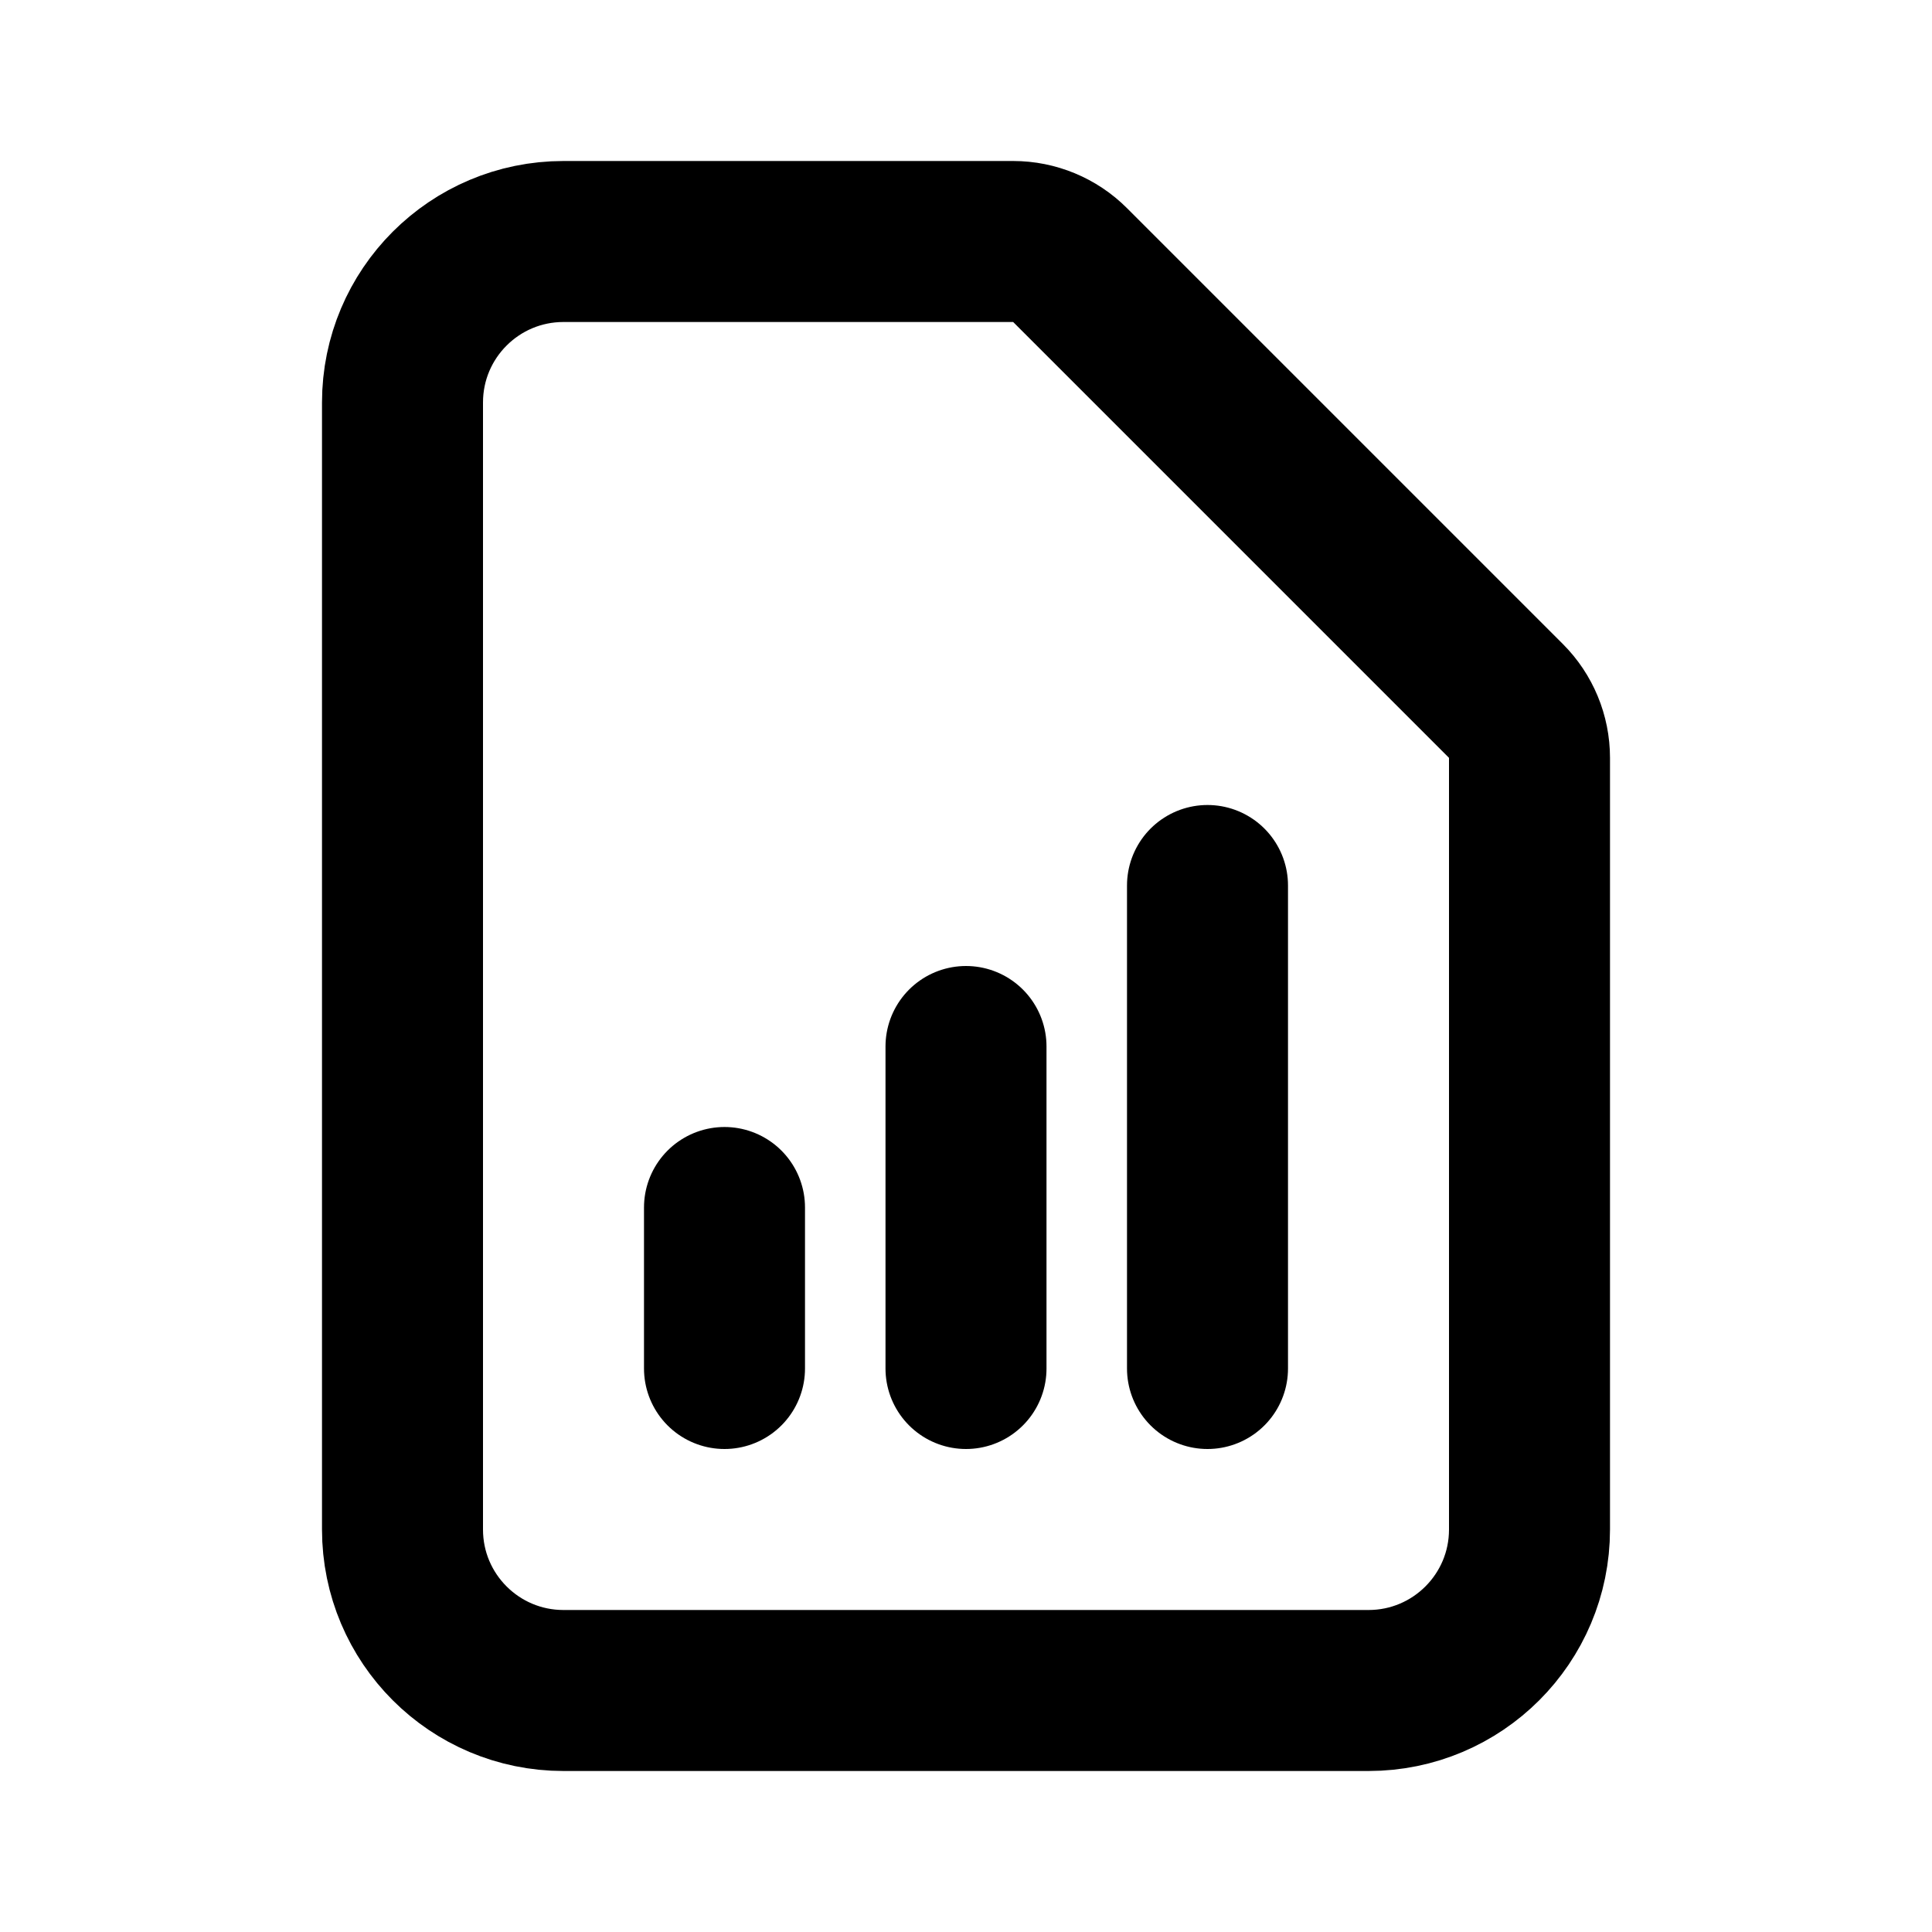
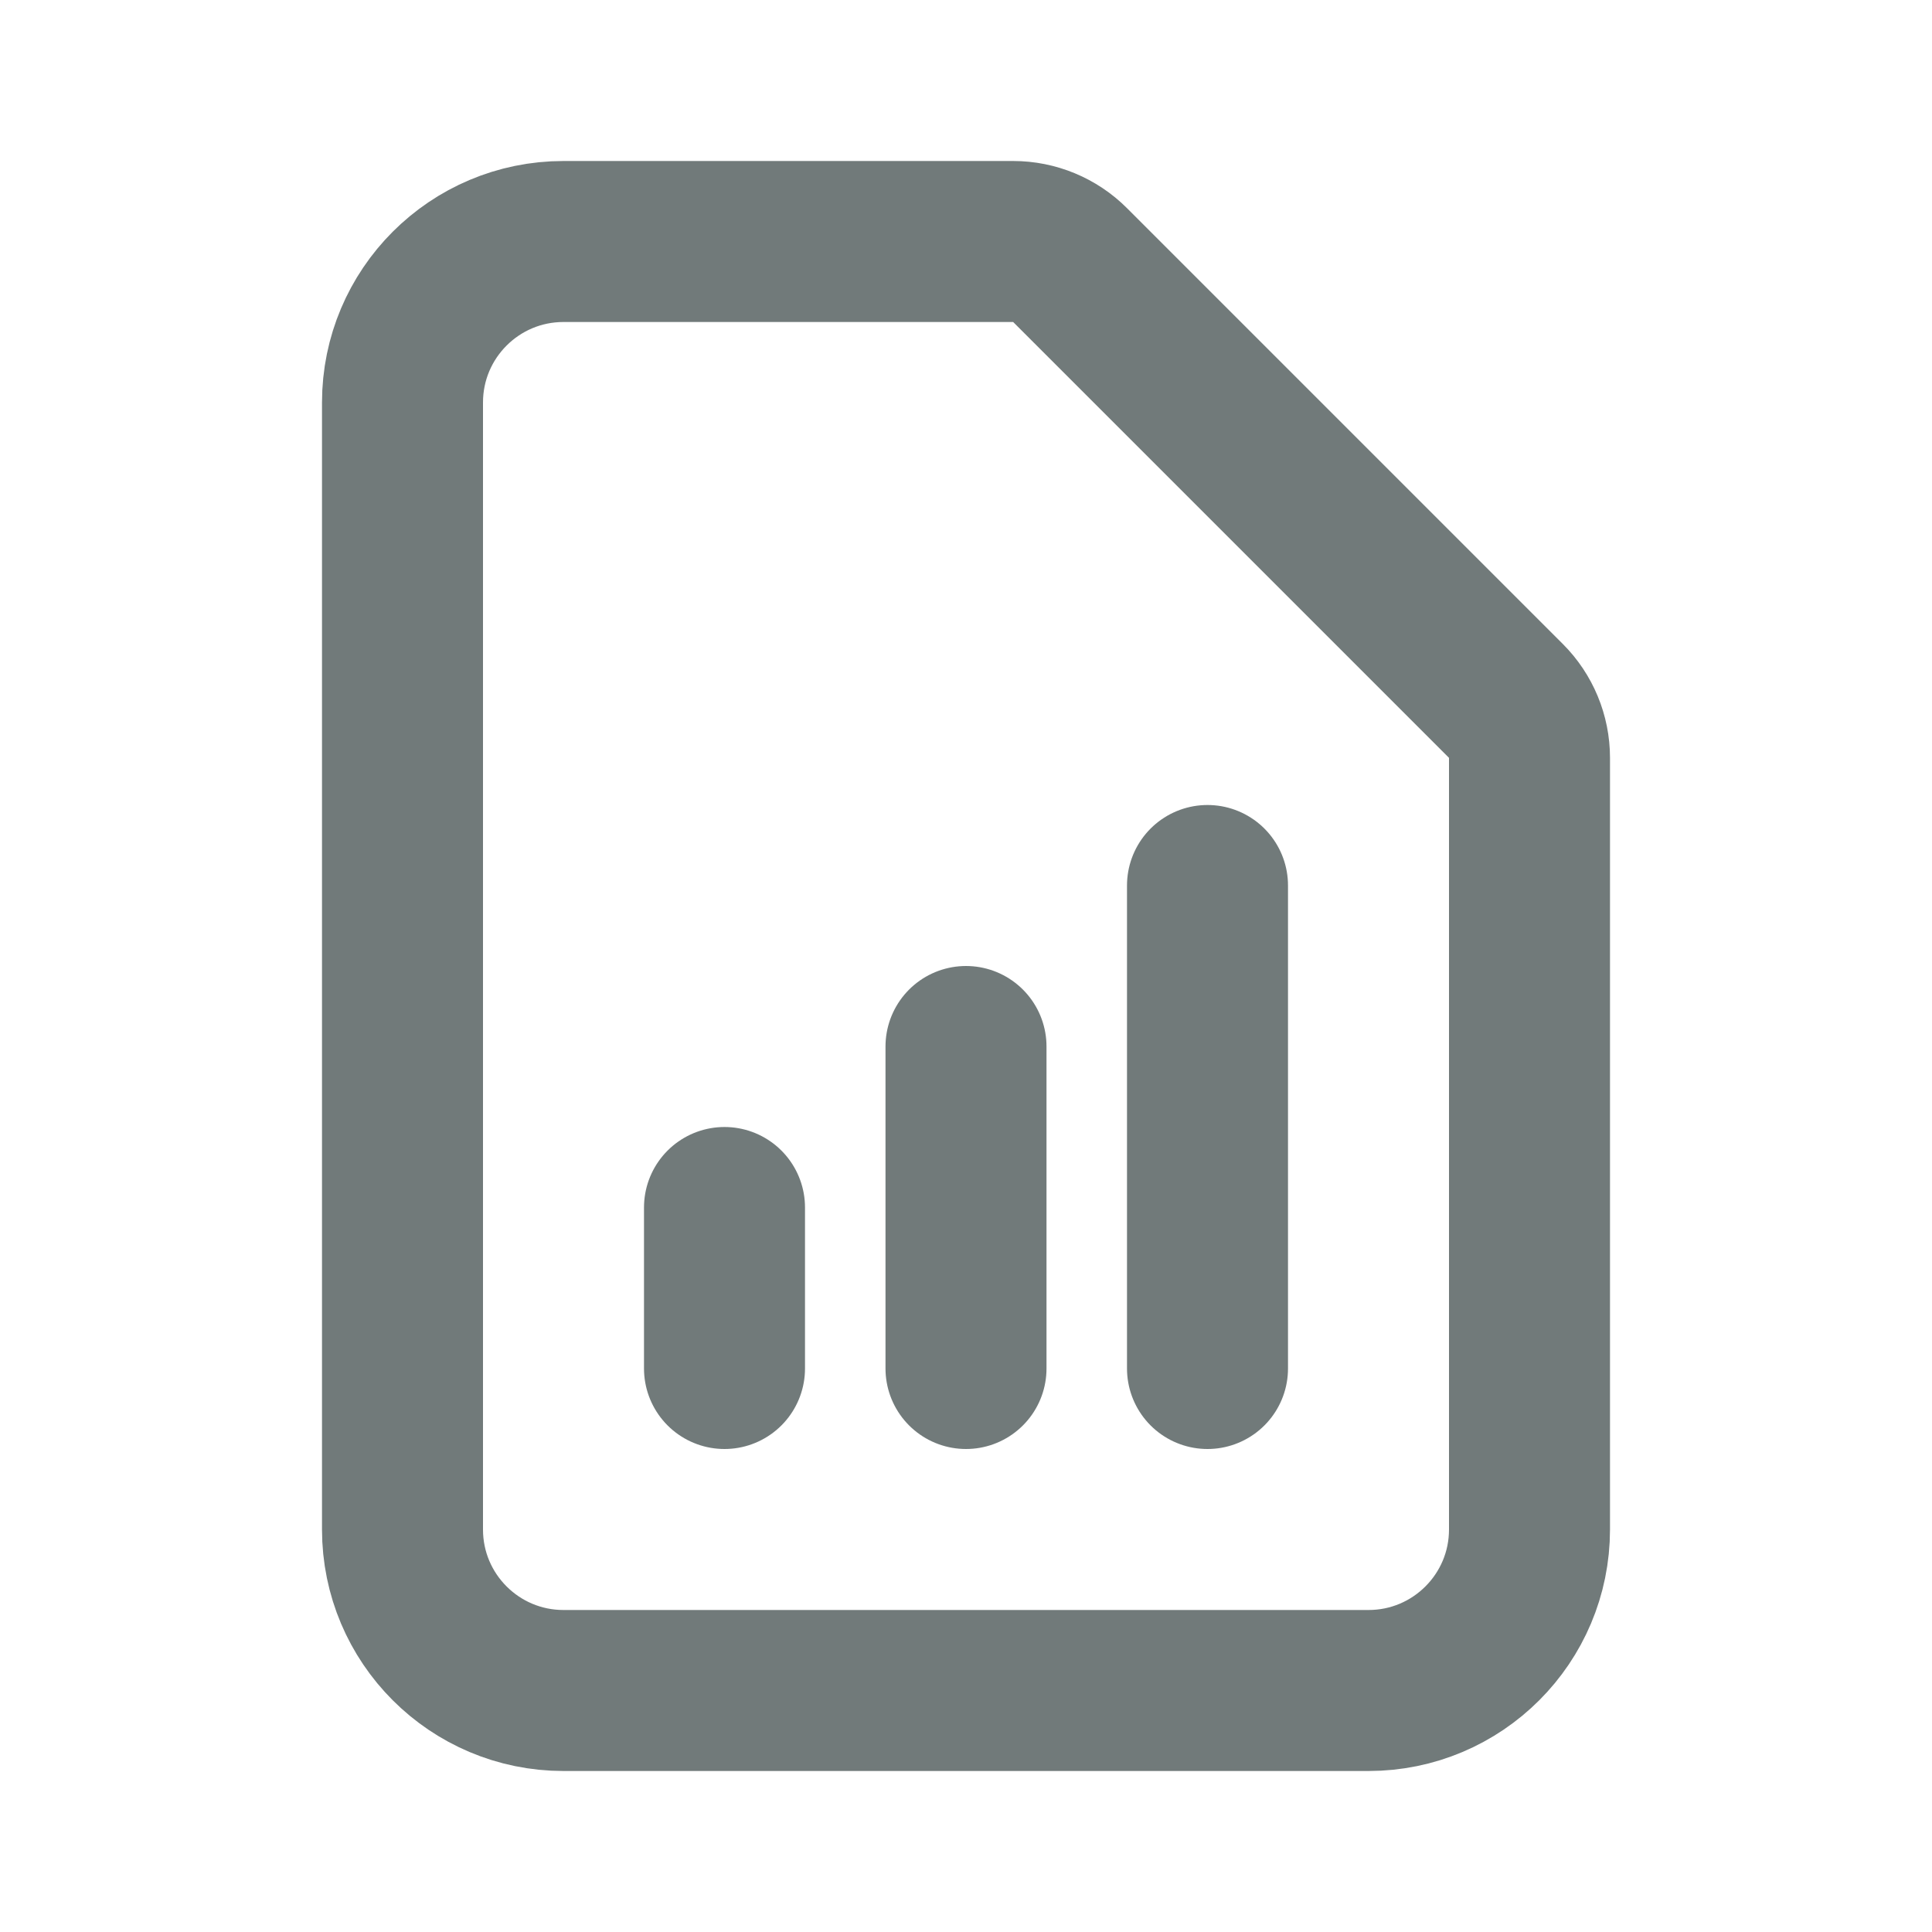
- <svg xmlns="http://www.w3.org/2000/svg" class="icon" fill="none" viewBox="0 0 24 24" stroke="currentColor">
+ <svg xmlns="http://www.w3.org/2000/svg" style="stroke: rgb(113, 122, 122);" fill="none" viewBox="0 0 24 24" stroke="currentColor">
  <path stroke-linecap="round" stroke-linejoin="round" stroke-width="2" d="M9 17v-2m3 2v-4m3 4v-6m2 10H7a2 2 0 01-2-2V5a2 2 0 012-2h5.586a1 1 0 01.707.293l5.414 5.414a1 1 0 01.293.707V19a2 2 0 01-2 2z" />
</svg>
